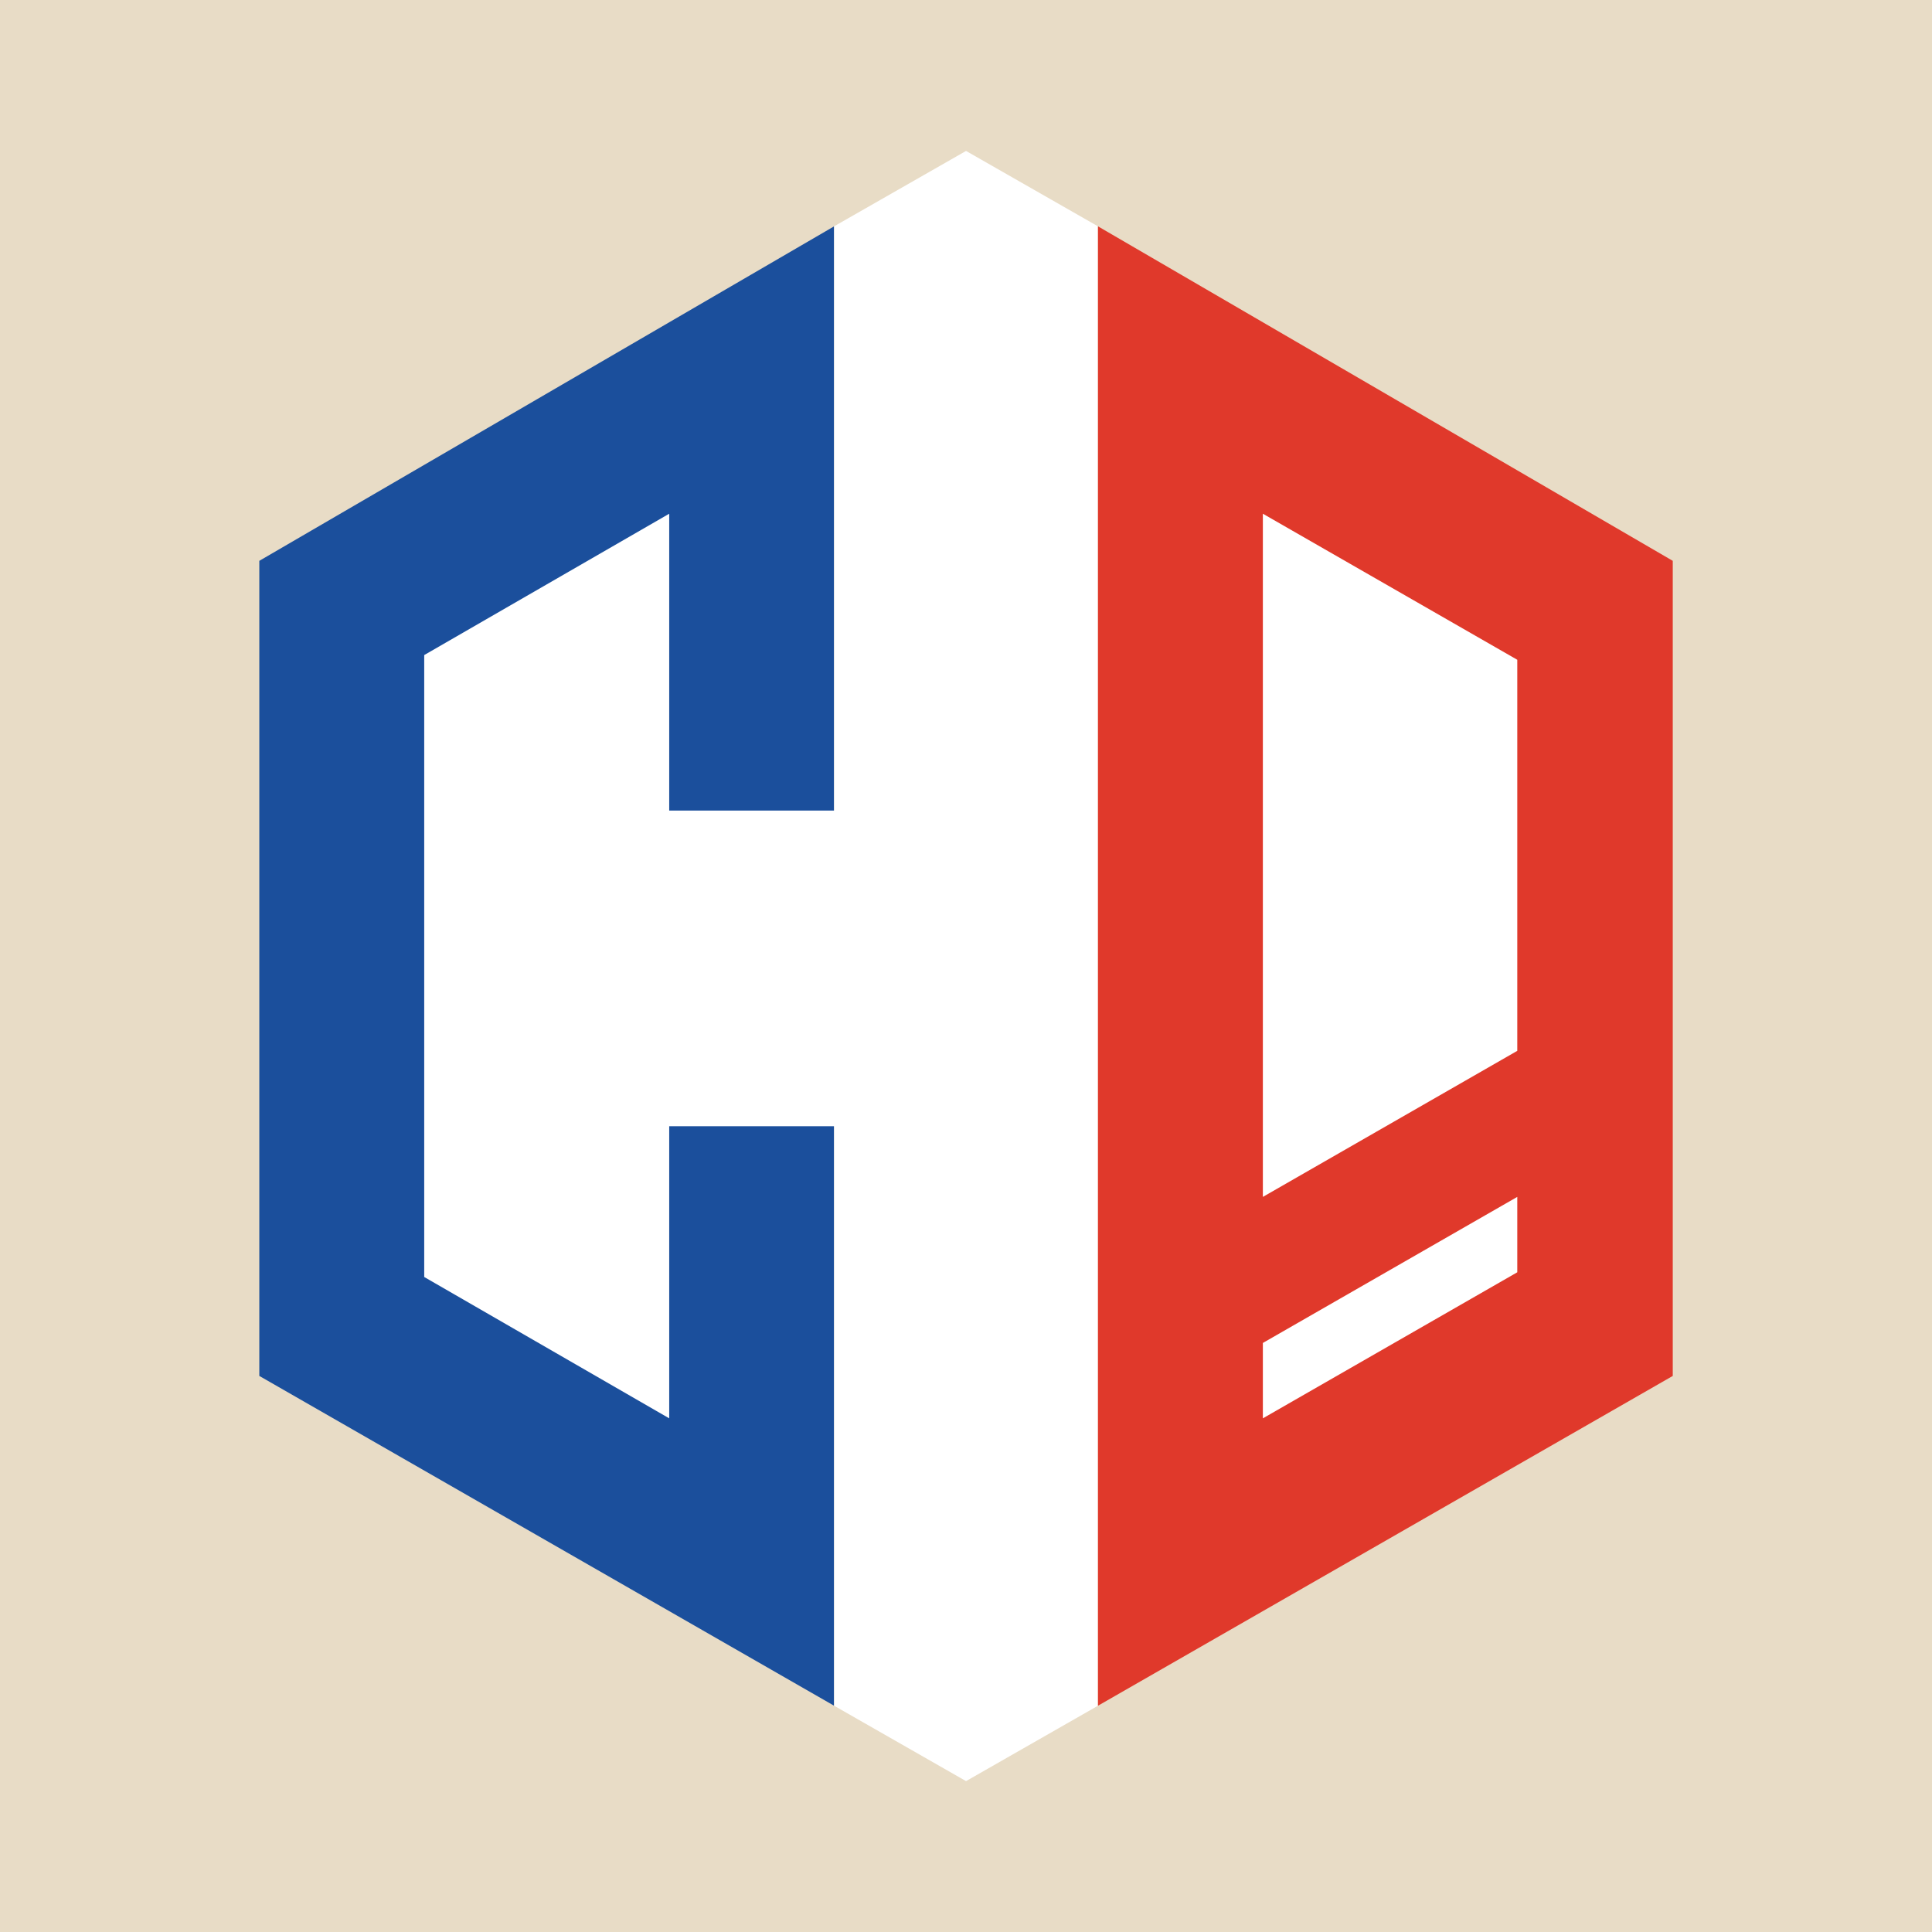
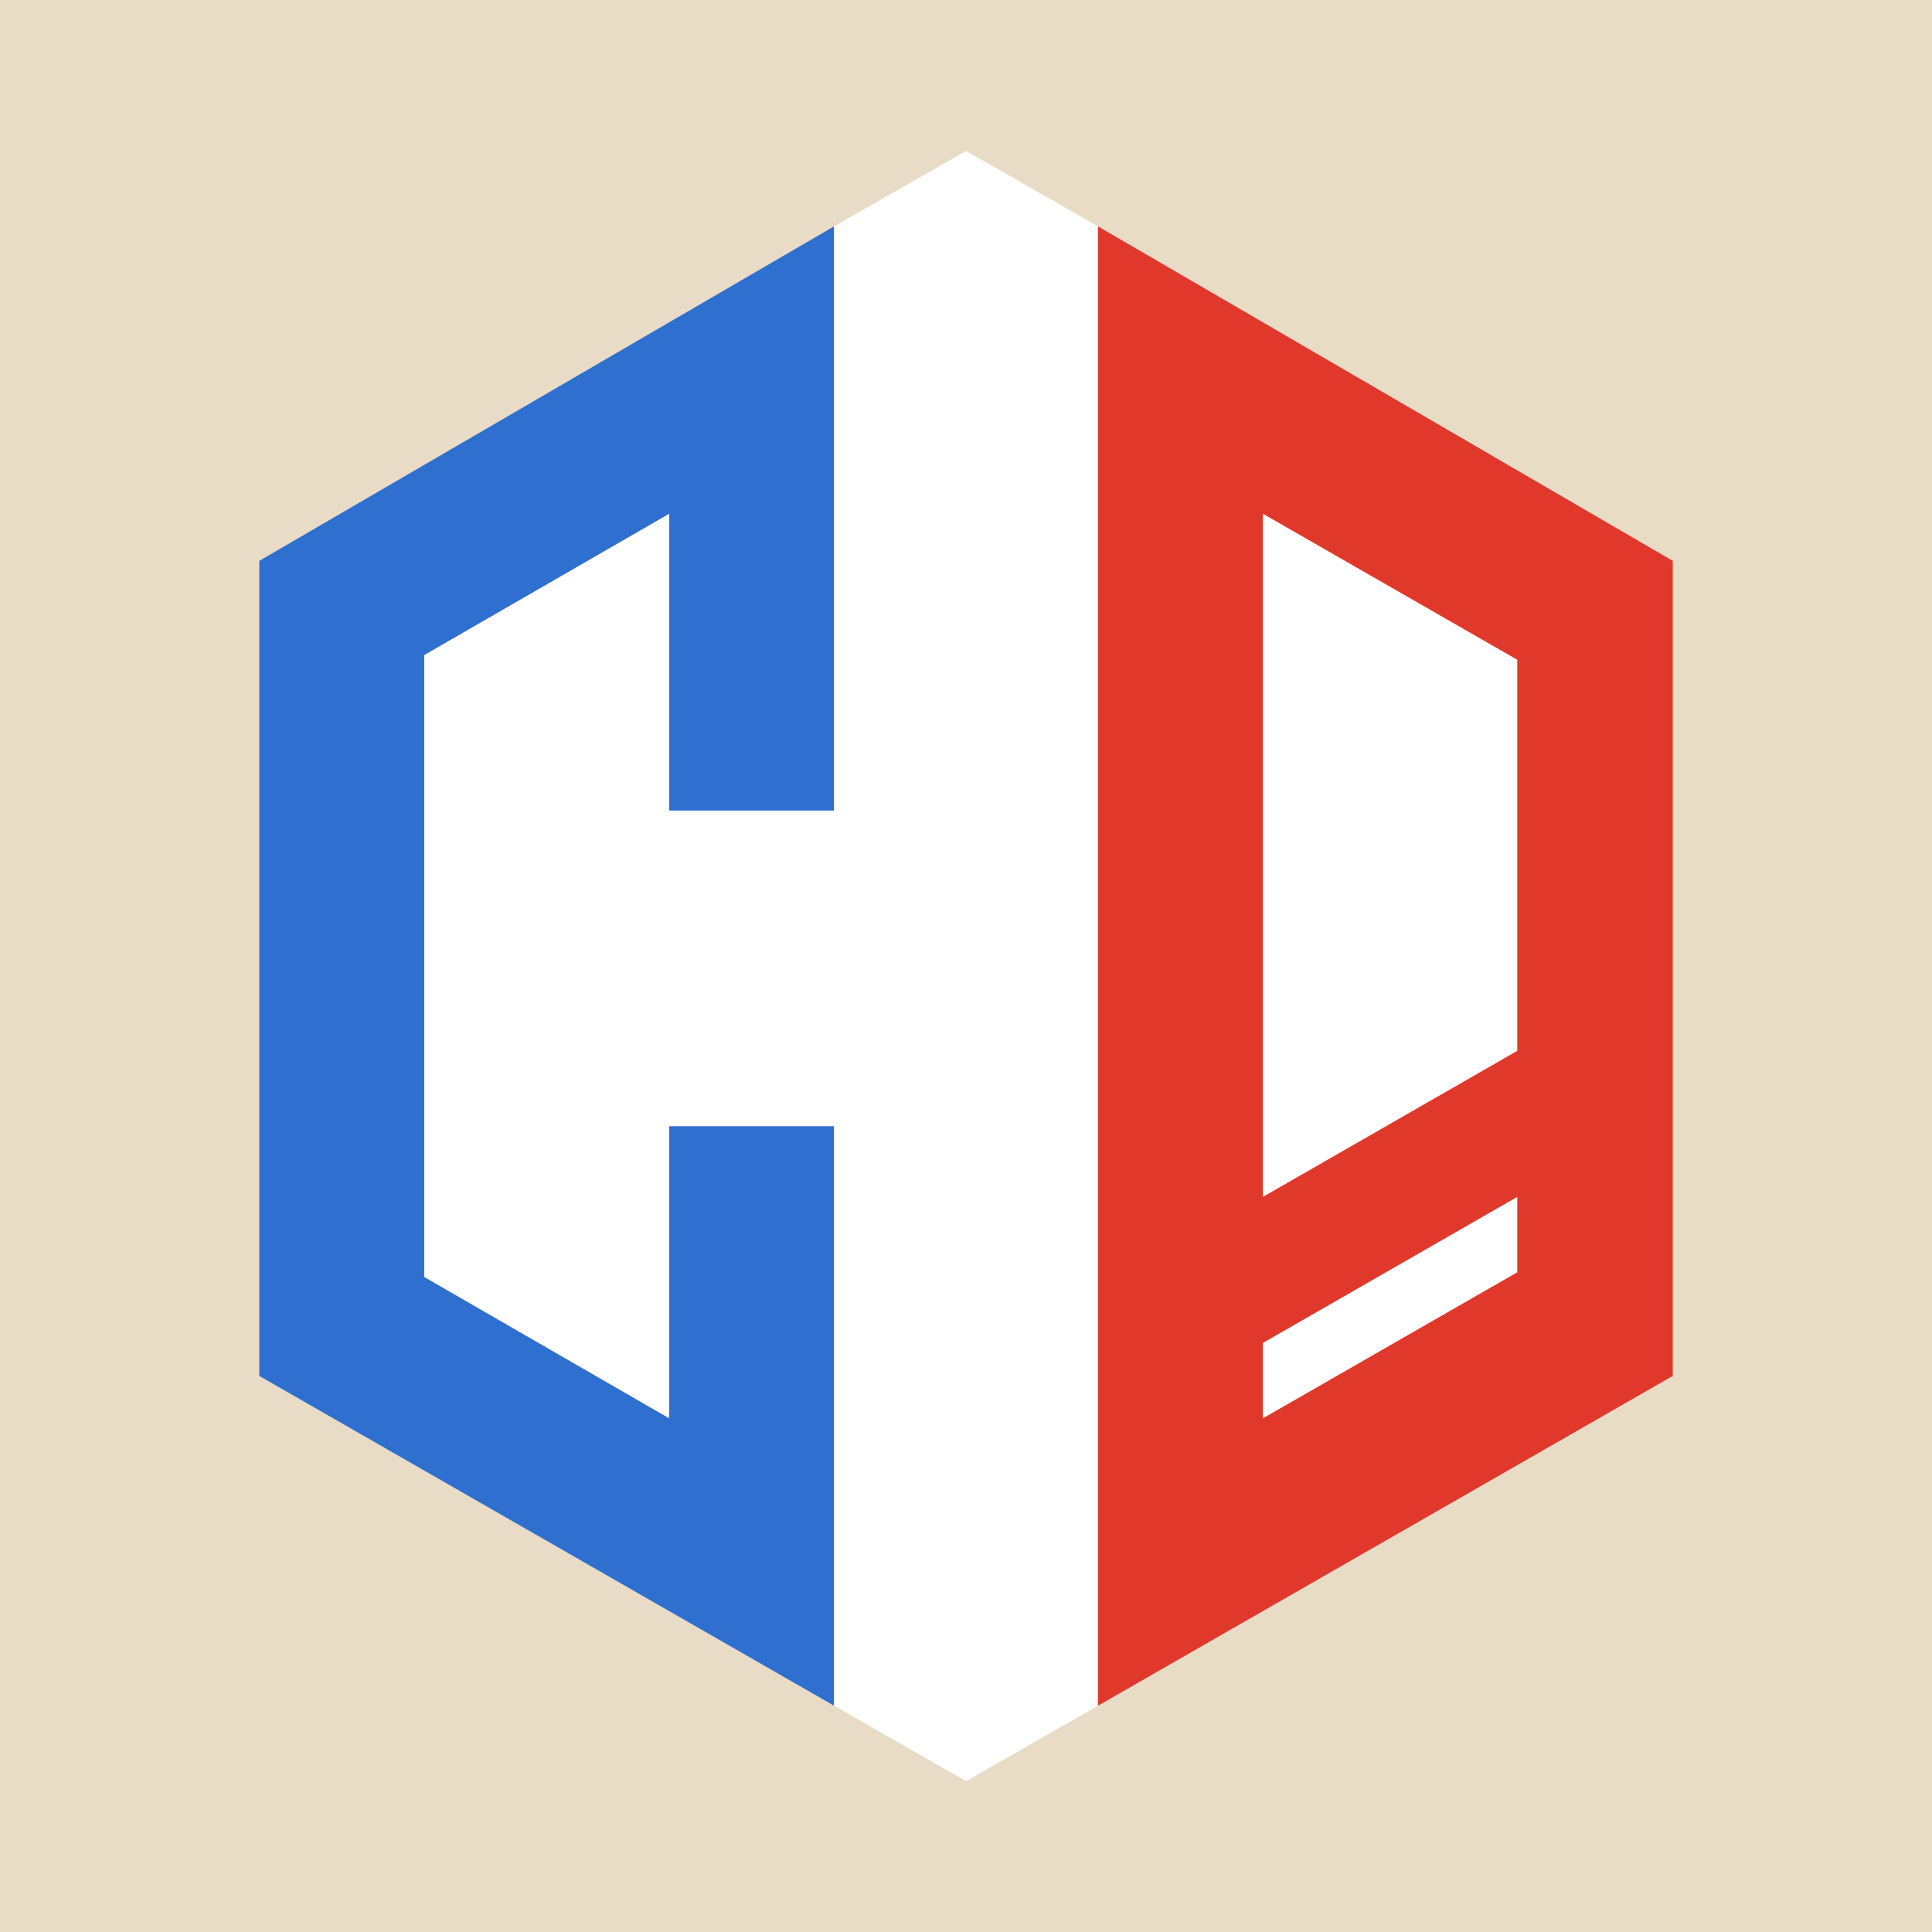
<svg xmlns="http://www.w3.org/2000/svg" viewBox="0 0 512 512" width="512" height="512" role="img" aria-label="Candidathèque">
-   <style>.blue{fill:#1B4F9C}.red{fill:#E0392B}.paper{fill:#FFFFFF}.ink{fill:#2B2B2B}.sub{fill:#6B6B6B}</style>
+   <style>.blue{fill:#2F6FD0}.red{fill:#E0392B}.paper{fill:#FFFFFF}</style>
  <rect x="0" y="0" width="512" height="512" fill="#E8DCC6" />
  <g transform="translate(68.72,40) scale(1.2486)">
    <g id="marque">
      <polygon class="blue" points="122,16 122,330 0,260 0,87" />
      <polygon class="paper" points="122,16 150,0 178,16 178,330 150,346 122,330" />
      <polygon class="red" points="178,16 300,87 300,260 178,330" />
      <path class="paper" d="M35 107 L87 77 L87 140 L126 140 L126 207 L87 207 L87 269 L35 239 Z" />
      <path class="paper" d="M213 77 L267 108 L267 191 L213 222 Z" />
      <path class="paper" d="M213 253 L267 222 L267 238 L213 269 Z" />
    </g>
  </g>
</svg>
